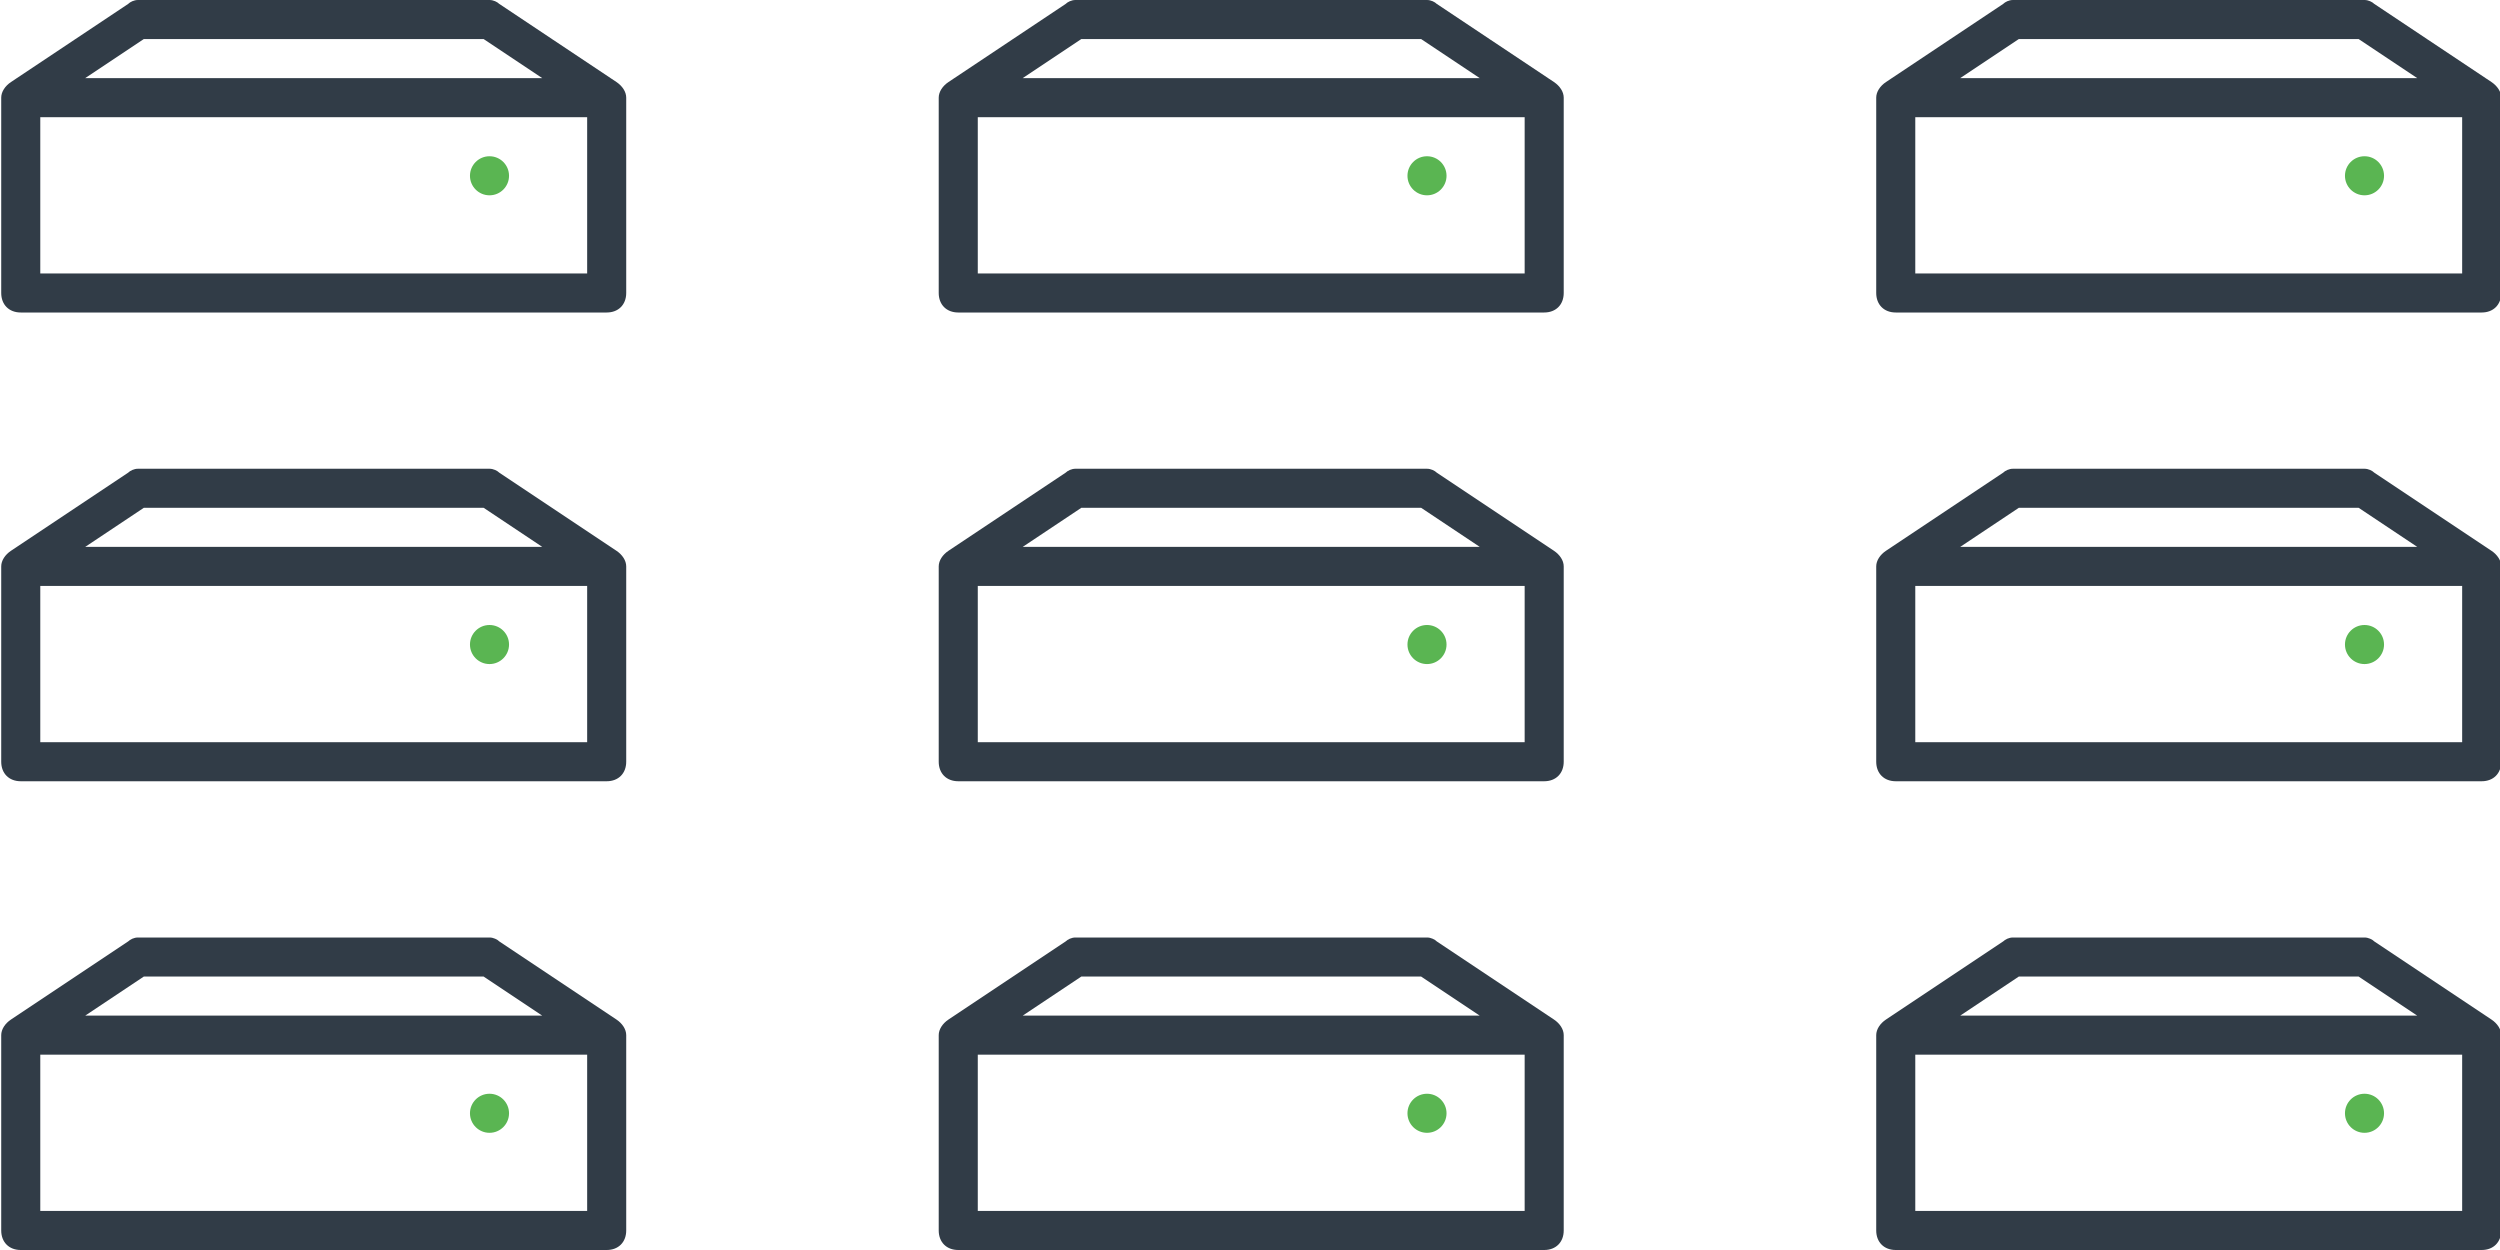
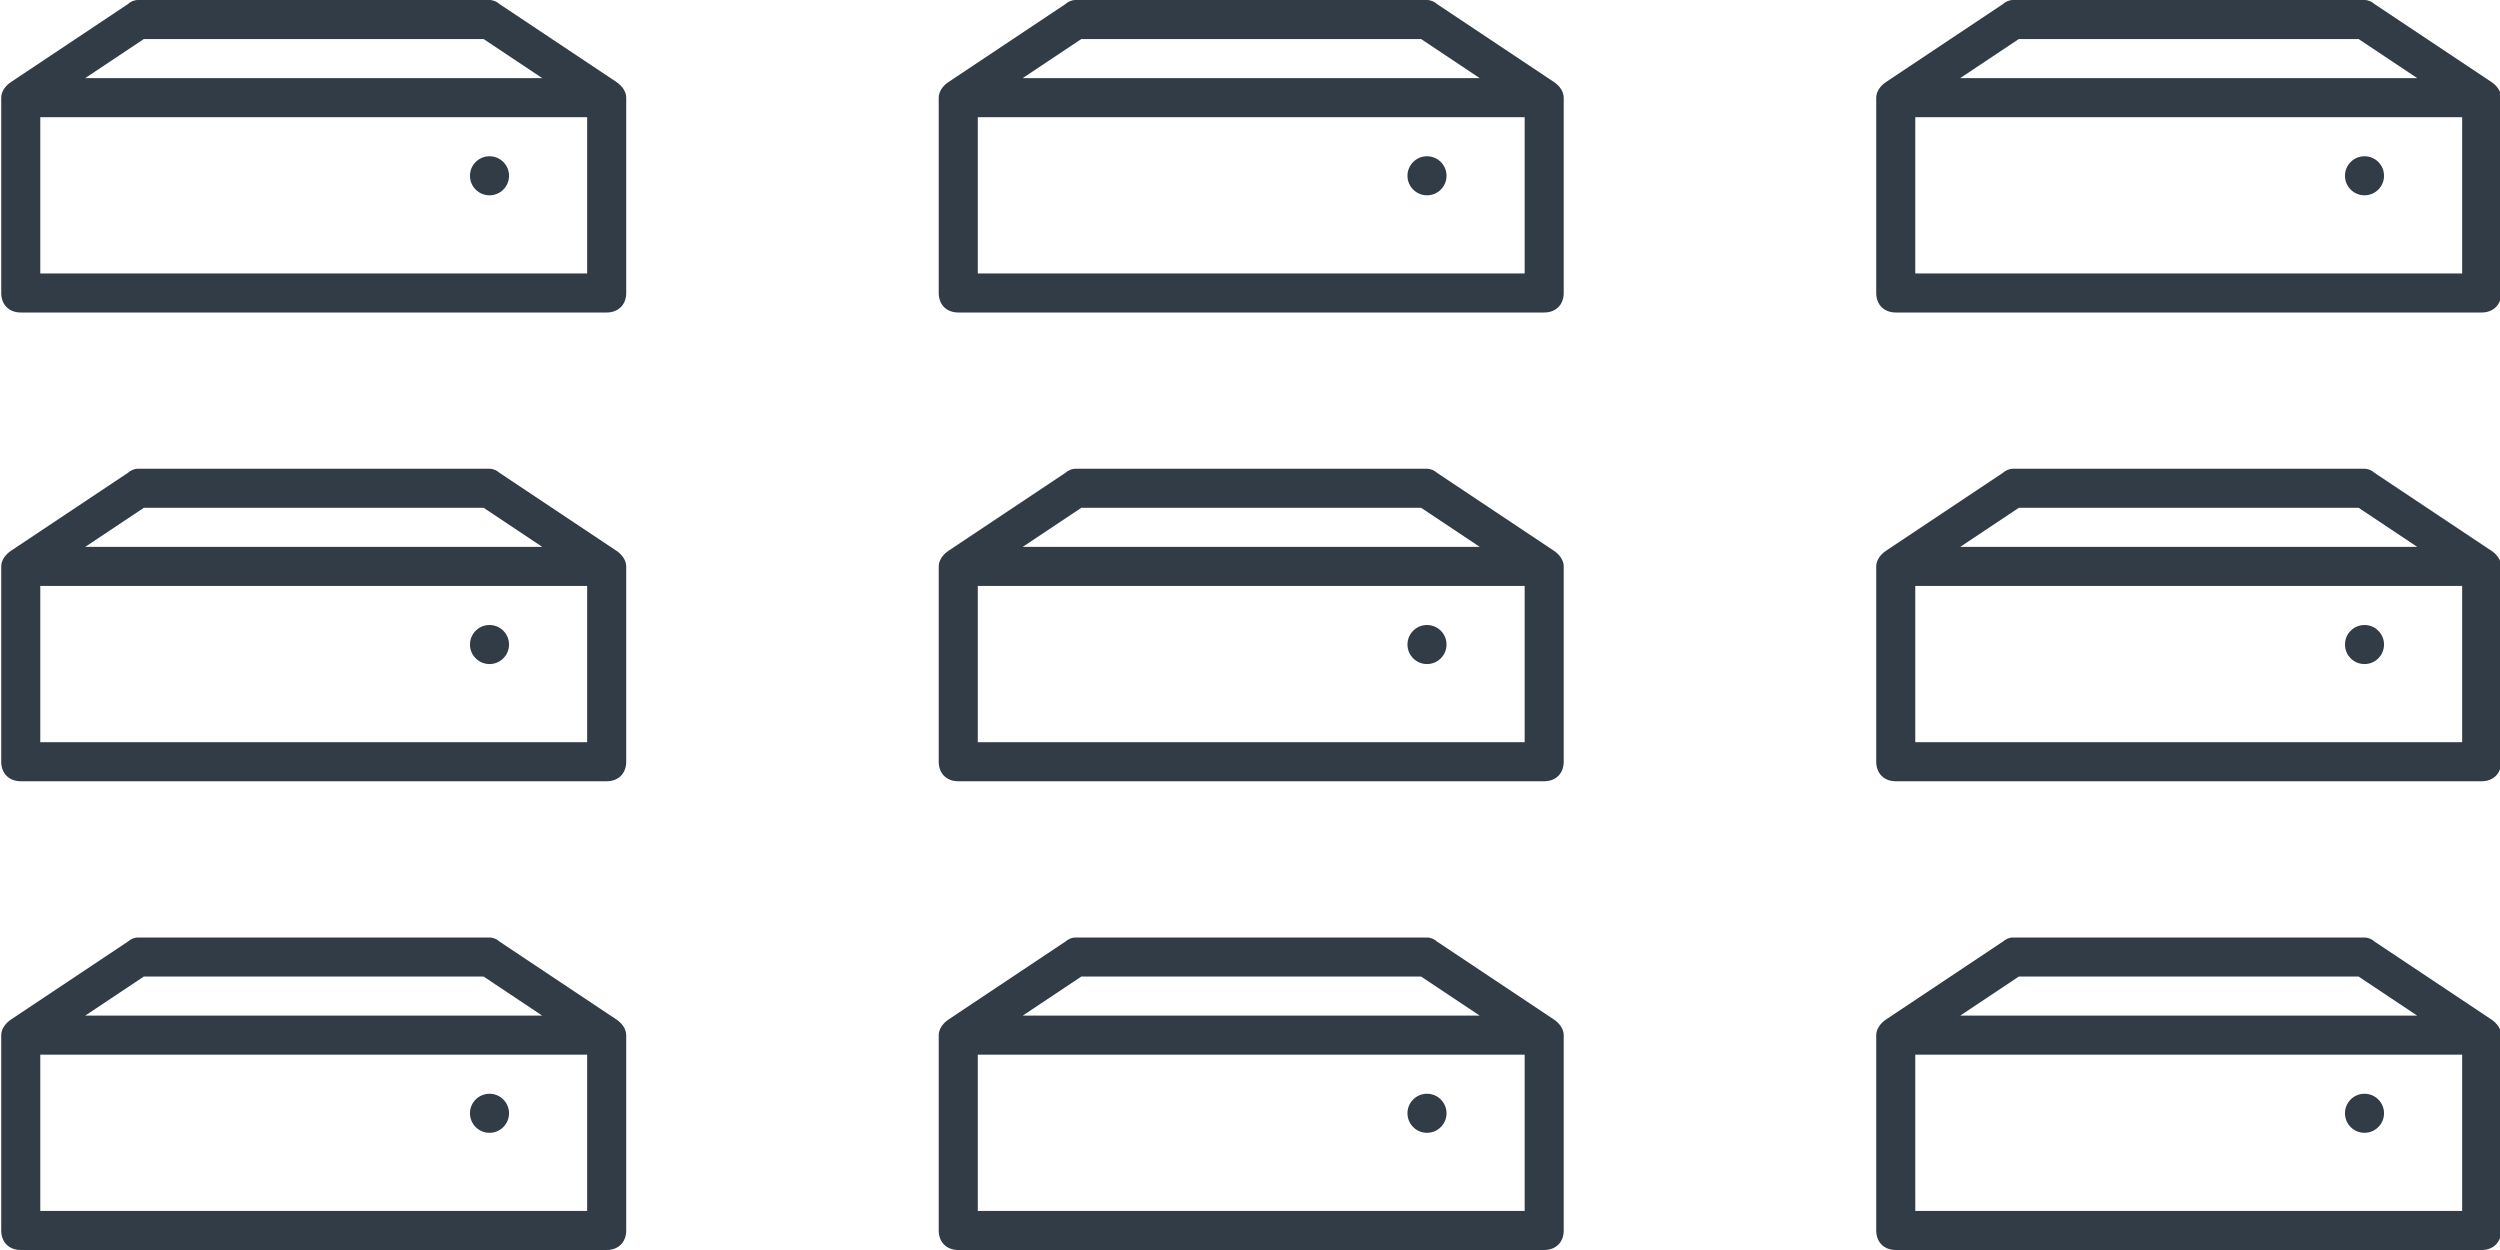
- <svg xmlns="http://www.w3.org/2000/svg" version="1.1" id="Layer_1" x="0px" y="0px" viewBox="0 0 2048 1024" enable-background="new 0 0 2048 1024" height="1024" width="2048" xml:space="preserve">
-   <circle id="Indicator" fill="#5AB552" cx="401" cy="144" r="16" />
-   <path id="Server_Chassis" fill="#313C47" d="M505,67.2L505,67.2l-96-64l0,0c-1.6-1.6-4.8-3.2-8-3.2H113c-3.2,0-6.4,1.6-8,3.2l0,0  l-96,64l0,0c-4.8,3.2-8,8-8,12.8v160c0,9.6,6.4,16,16,16h480c9.6,0,16-6.4,16-16V80C513,75.2,509.8,70.4,505,67.2z M117.8,32h278.4  l48,32H69.8L117.8,32z M33,96h448v128H33V96z" />
-   <circle id="Indicator_1_" fill="#5AB552" cx="401" cy="528" r="16" />
-   <path id="Server_Chassis_1_" fill="#313C47" d="M505,451.2L505,451.2l-96-64l0,0c-1.6-1.6-4.8-3.2-8-3.2H113c-3.2,0-6.4,1.6-8,3.2  l0,0l-96,64l0,0c-4.8,3.2-8,8-8,12.8v160c0,9.6,6.4,16,16,16h480c9.6,0,16-6.4,16-16V464C513,459.2,509.8,454.4,505,451.2z   M117.8,416h278.4l48,32H69.8L117.8,416z M33,480h448v128H33V480z" />
-   <circle id="Indicator_3_" fill="#5AB552" cx="1169" cy="144" r="16" />
-   <path id="Server_Chassis_3_" fill="#313C47" d="M1273,67.2L1273,67.2l-96-64l0,0c-1.6-1.6-4.8-3.2-8-3.2H881c-3.2,0-6.4,1.6-8,3.2  l0,0l-96,64l0,0c-4.8,3.2-8,8-8,12.8v160c0,9.6,6.4,16,16,16h480c9.6,0,16-6.4,16-16V80C1281,75.2,1277.8,70.4,1273,67.2z M885.8,32  h278.4l48,32H837.8L885.8,32z M801,96h448v128H801V96z" />
-   <circle id="Indicator_2_" fill="#5AB552" cx="1169" cy="528" r="16" />
-   <path id="Server_Chassis_2_" fill="#313C47" d="M1273,451.2L1273,451.2l-96-64l0,0c-1.6-1.6-4.8-3.2-8-3.2H881c-3.2,0-6.4,1.6-8,3.2  l0,0l-96,64l0,0c-4.8,3.2-8,8-8,12.8v160c0,9.6,6.4,16,16,16h480c9.6,0,16-6.4,16-16V464C1281,459.2,1277.8,454.4,1273,451.2z   M885.8,416h278.4l48,32H837.8L885.8,416z M801,480h448v128H801V480z" />
-   <circle id="Indicator_6_" fill="#5AB552" cx="401" cy="912" r="16" />
-   <path id="Server_Chassis_6_" fill="#313C47" d="M505,835.2L505,835.2l-96-64l0,0c-1.6-1.6-4.8-3.2-8-3.2H113c-3.2,0-6.4,1.6-8,3.2  l0,0l-96,64l0,0c-4.8,3.2-8,8-8,12.8v160c0,9.6,6.4,16,16,16h480c9.6,0,16-6.4,16-16V848C513,843.2,509.8,838.4,505,835.2z   M117.8,800h278.4l48,32H69.8L117.8,800z M33,864h448v128H33V864z" />
-   <circle id="Indicator_4_" fill="#5AB552" cx="1169" cy="912" r="16" />
-   <path id="Server_Chassis_4_" fill="#313C47" d="M1273,835.2L1273,835.2l-96-64l0,0c-1.6-1.6-4.8-3.2-8-3.2H881c-3.2,0-6.4,1.6-8,3.2  l0,0l-96,64l0,0c-4.8,3.2-8,8-8,12.8v160c0,9.6,6.4,16,16,16h480c9.6,0,16-6.4,16-16V848C1281,843.2,1277.8,838.4,1273,835.2z   M885.8,800h278.4l48,32H837.8L885.8,800z M801,864h448v128H801V864z" />
-   <circle id="Indicator_9_" fill="#5AB552" cx="1937" cy="144" r="16" />
-   <path id="Server_Chassis_9_" fill="#313C47" d="M2041,67.2L2041,67.2l-96-64l0,0c-1.6-1.6-4.8-3.2-8-3.2h-288c-3.2,0-6.4,1.6-8,3.2  l0,0l-96,64l0,0c-4.8,3.2-8,8-8,12.8v160c0,9.6,6.4,16,16,16h480c9.6,0,16-6.4,16-16V80C2049,75.2,2045.8,70.4,2041,67.2z   M1653.8,32h278.4l48,32h-374.4L1653.8,32z M1569,96h448v128h-448V96z" />
-   <circle id="Indicator_8_" fill="#5AB552" cx="1937" cy="528" r="16" />
-   <path id="Server_Chassis_8_" fill="#313C47" d="M2041,451.2L2041,451.2l-96-64l0,0c-1.6-1.6-4.8-3.2-8-3.2h-288  c-3.2,0-6.4,1.6-8,3.2l0,0l-96,64l0,0c-4.8,3.2-8,8-8,12.8v160c0,9.6,6.4,16,16,16h480c9.6,0,16-6.4,16-16V464  C2049,459.2,2045.8,454.4,2041,451.2z M1653.8,416h278.4l48,32h-374.4L1653.8,416z M1569,480h448v128h-448V480z" />
-   <circle id="Indicator_5_" fill="#5AB552" cx="1937" cy="912" r="16" />
-   <path id="Server_Chassis_5_" fill="#313C47" d="M2041,835.2L2041,835.2l-96-64l0,0c-1.6-1.6-4.8-3.2-8-3.2h-288  c-3.2,0-6.4,1.6-8,3.2l0,0l-96,64l0,0c-4.8,3.2-8,8-8,12.8v160c0,9.6,6.4,16,16,16h480c9.6,0,16-6.4,16-16V848  C2049,843.2,2045.8,838.4,2041,835.2z M1653.8,800h278.4l48,32h-374.4L1653.8,800z M1569,864h448v128h-448V864z" />
+ <svg xmlns="http://www.w3.org/2000/svg" xmlns:xlink="http://www.w3.org/1999/xlink" version="1.1" id="Layer_1" x="0px" y="0px" viewBox="0 0 2048 1024" enable-background="new 0 0 2048 1024" height="1024" width="2048" xml:space="preserve">
+   <path fill="#313C47" d="M505,67.2L505,67.2l-96-64l0,0c-1.6-1.6-4.8-3.2-8-3.2H113c-3.2,0-6.4,1.6-8,3.2l0,0  l-96,64l0,0c-4.8,3.2-8,8-8,12.8v160c0,9.6,6.4,16,16,16h480c9.6,0,16-6.4,16-16V80C513,75.2,509.8,70.4,505,67.2z M117.8,32h278.4  l48,32H69.8L117.8,32z M33,96h448v128H33V96z" />
+   <path fill="#313C47" d="M505,451.2L505,451.2l-96-64l0,0c-1.6-1.6-4.8-3.2-8-3.2H113c-3.2,0-6.4,1.6-8,3.2  l0,0l-96,64l0,0c-4.8,3.2-8,8-8,12.8v160c0,9.6,6.4,16,16,16h480c9.6,0,16-6.4,16-16V464C513,459.2,509.8,454.4,505,451.2z   M117.8,416h278.4l48,32H69.8L117.8,416z M33,480h448v128H33V480z" />
+   <path fill="#313C47" d="M1273,67.2L1273,67.2l-96-64l0,0c-1.6-1.6-4.8-3.2-8-3.2H881c-3.2,0-6.4,1.6-8,3.2  l0,0l-96,64l0,0c-4.8,3.2-8,8-8,12.8v160c0,9.6,6.4,16,16,16h480c9.6,0,16-6.4,16-16V80C1281,75.2,1277.8,70.4,1273,67.2z M885.8,32  h278.4l48,32H837.8L885.8,32z M801,96h448v128H801V96z" />
+   <path fill="#313C47" d="M1273,451.2L1273,451.2l-96-64l0,0c-1.6-1.6-4.8-3.2-8-3.2H881c-3.2,0-6.4,1.6-8,3.2  l0,0l-96,64l0,0c-4.8,3.2-8,8-8,12.8v160c0,9.6,6.4,16,16,16h480c9.6,0,16-6.4,16-16V464C1281,459.2,1277.8,454.4,1273,451.2z   M885.8,416h278.4l48,32H837.8L885.8,416z M801,480h448v128H801V480z" />
+   <path fill="#313C47" d="M505,835.2L505,835.2l-96-64l0,0c-1.6-1.6-4.8-3.2-8-3.2H113c-3.2,0-6.4,1.6-8,3.2  l0,0l-96,64l0,0c-4.8,3.2-8,8-8,12.8v160c0,9.6,6.4,16,16,16h480c9.6,0,16-6.4,16-16V848C513,843.2,509.8,838.4,505,835.2z   M117.8,800h278.4l48,32H69.8L117.8,800z M33,864h448v128H33V864z" />
+   <path fill="#313C47" d="M1273,835.2L1273,835.2l-96-64l0,0c-1.6-1.6-4.8-3.2-8-3.2H881c-3.2,0-6.4,1.6-8,3.2  l0,0l-96,64l0,0c-4.8,3.2-8,8-8,12.8v160c0,9.6,6.4,16,16,16h480c9.6,0,16-6.4,16-16V848C1281,843.2,1277.8,838.4,1273,835.2z   M885.8,800h278.4l48,32H837.8L885.8,800z M801,864h448v128H801V864z" />
+   <path fill="#313C47" d="M2041,67.2L2041,67.2l-96-64l0,0c-1.6-1.6-4.8-3.2-8-3.2h-288c-3.2,0-6.4,1.6-8,3.2  l0,0l-96,64l0,0c-4.8,3.2-8,8-8,12.8v160c0,9.6,6.4,16,16,16h480c9.6,0,16-6.4,16-16V80C2049,75.2,2045.8,70.4,2041,67.2z   M1653.8,32h278.4l48,32h-374.4L1653.8,32z M1569,96h448v128h-448V96z" />
+   <path fill="#313C47" d="M2041,451.2L2041,451.2l-96-64l0,0c-1.6-1.6-4.8-3.2-8-3.2h-288  c-3.2,0-6.4,1.6-8,3.2l0,0l-96,64l0,0c-4.8,3.2-8,8-8,12.8v160c0,9.6,6.4,16,16,16h480c9.6,0,16-6.4,16-16V464  C2049,459.2,2045.8,454.4,2041,451.2z M1653.8,416h278.4l48,32h-374.4L1653.8,416z M1569,480h448v128h-448V480z" />
+   <path fill="#313C47" d="M2041,835.2L2041,835.2l-96-64l0,0c-1.6-1.6-4.8-3.2-8-3.2h-288  c-3.2,0-6.4,1.6-8,3.2l0,0l-96,64l0,0c-4.8,3.2-8,8-8,12.8v160c0,9.6,6.4,16,16,16h480c9.6,0,16-6.4,16-16V848  C2049,843.2,2045.8,838.4,2041,835.2z M1653.8,800h278.4l48,32h-374.4L1653.8,800z M1569,864h448v128h-448V864z" />
+   <circle id="light-1" fill="#313C47" cx="401" cy="144" r="16" />
+   <circle id="light-2" fill="#313C47" cx="401" cy="528" r="16" />
+   <circle id="light-3" fill="#313C47" cx="401" cy="912" r="16" />
+   <circle id="light-4" fill="#313C47" cx="1169" cy="144" r="16" />
+   <circle id="light-5" fill="#313C47" cx="1169" cy="528" r="16" />
+   <circle id="light-6" fill="#313C47" cx="1169" cy="912" r="16" />
+   <circle id="light-7" fill="#313C47" cx="1937" cy="144" r="16" />
+   <circle id="light-8" fill="#313C47" cx="1937" cy="528" r="16" />
+   <circle id="light-9" fill="#313C47" cx="1937" cy="912" r="16" />
+   <animate xlink:href="#light-1" attributeName="fill" from="#5BA552" to="#313C47" begin="0.00" dur="0.5s" repeatCount="indefinite" />
+   <animate xlink:href="#light-2" attributeName="fill" from="#5BA552" to="#313C47" begin="0.10" dur="0.5s" repeatCount="indefinite" />
+   <animate xlink:href="#light-3" attributeName="fill" from="#5BA552" to="#313C47" begin="0.20" dur="0.5s" repeatCount="indefinite" />
+   <animate xlink:href="#light-4" attributeName="fill" from="#5BA552" to="#313C47" begin="0.10" dur="0.5s" repeatCount="indefinite" />
+   <animate xlink:href="#light-5" attributeName="fill" from="#5BA552" to="#313C47" begin="0.20" dur="0.5s" repeatCount="indefinite" />
+   <animate xlink:href="#light-6" attributeName="fill" from="#5BA552" to="#313C47" begin="0.30" dur="0.5s" repeatCount="indefinite" />
+   <animate xlink:href="#light-7" attributeName="fill" from="#5BA552" to="#313C47" begin="0.20" dur="0.5s" repeatCount="indefinite" />
+   <animate xlink:href="#light-8" attributeName="fill" from="#5BA552" to="#313C47" begin="0.30" dur="0.5s" repeatCount="indefinite" />
+   <animate xlink:href="#light-9" attributeName="fill" from="#5BA552" to="#313C47" begin="0.40" dur="0.5s" repeatCount="indefinite" />
</svg>
